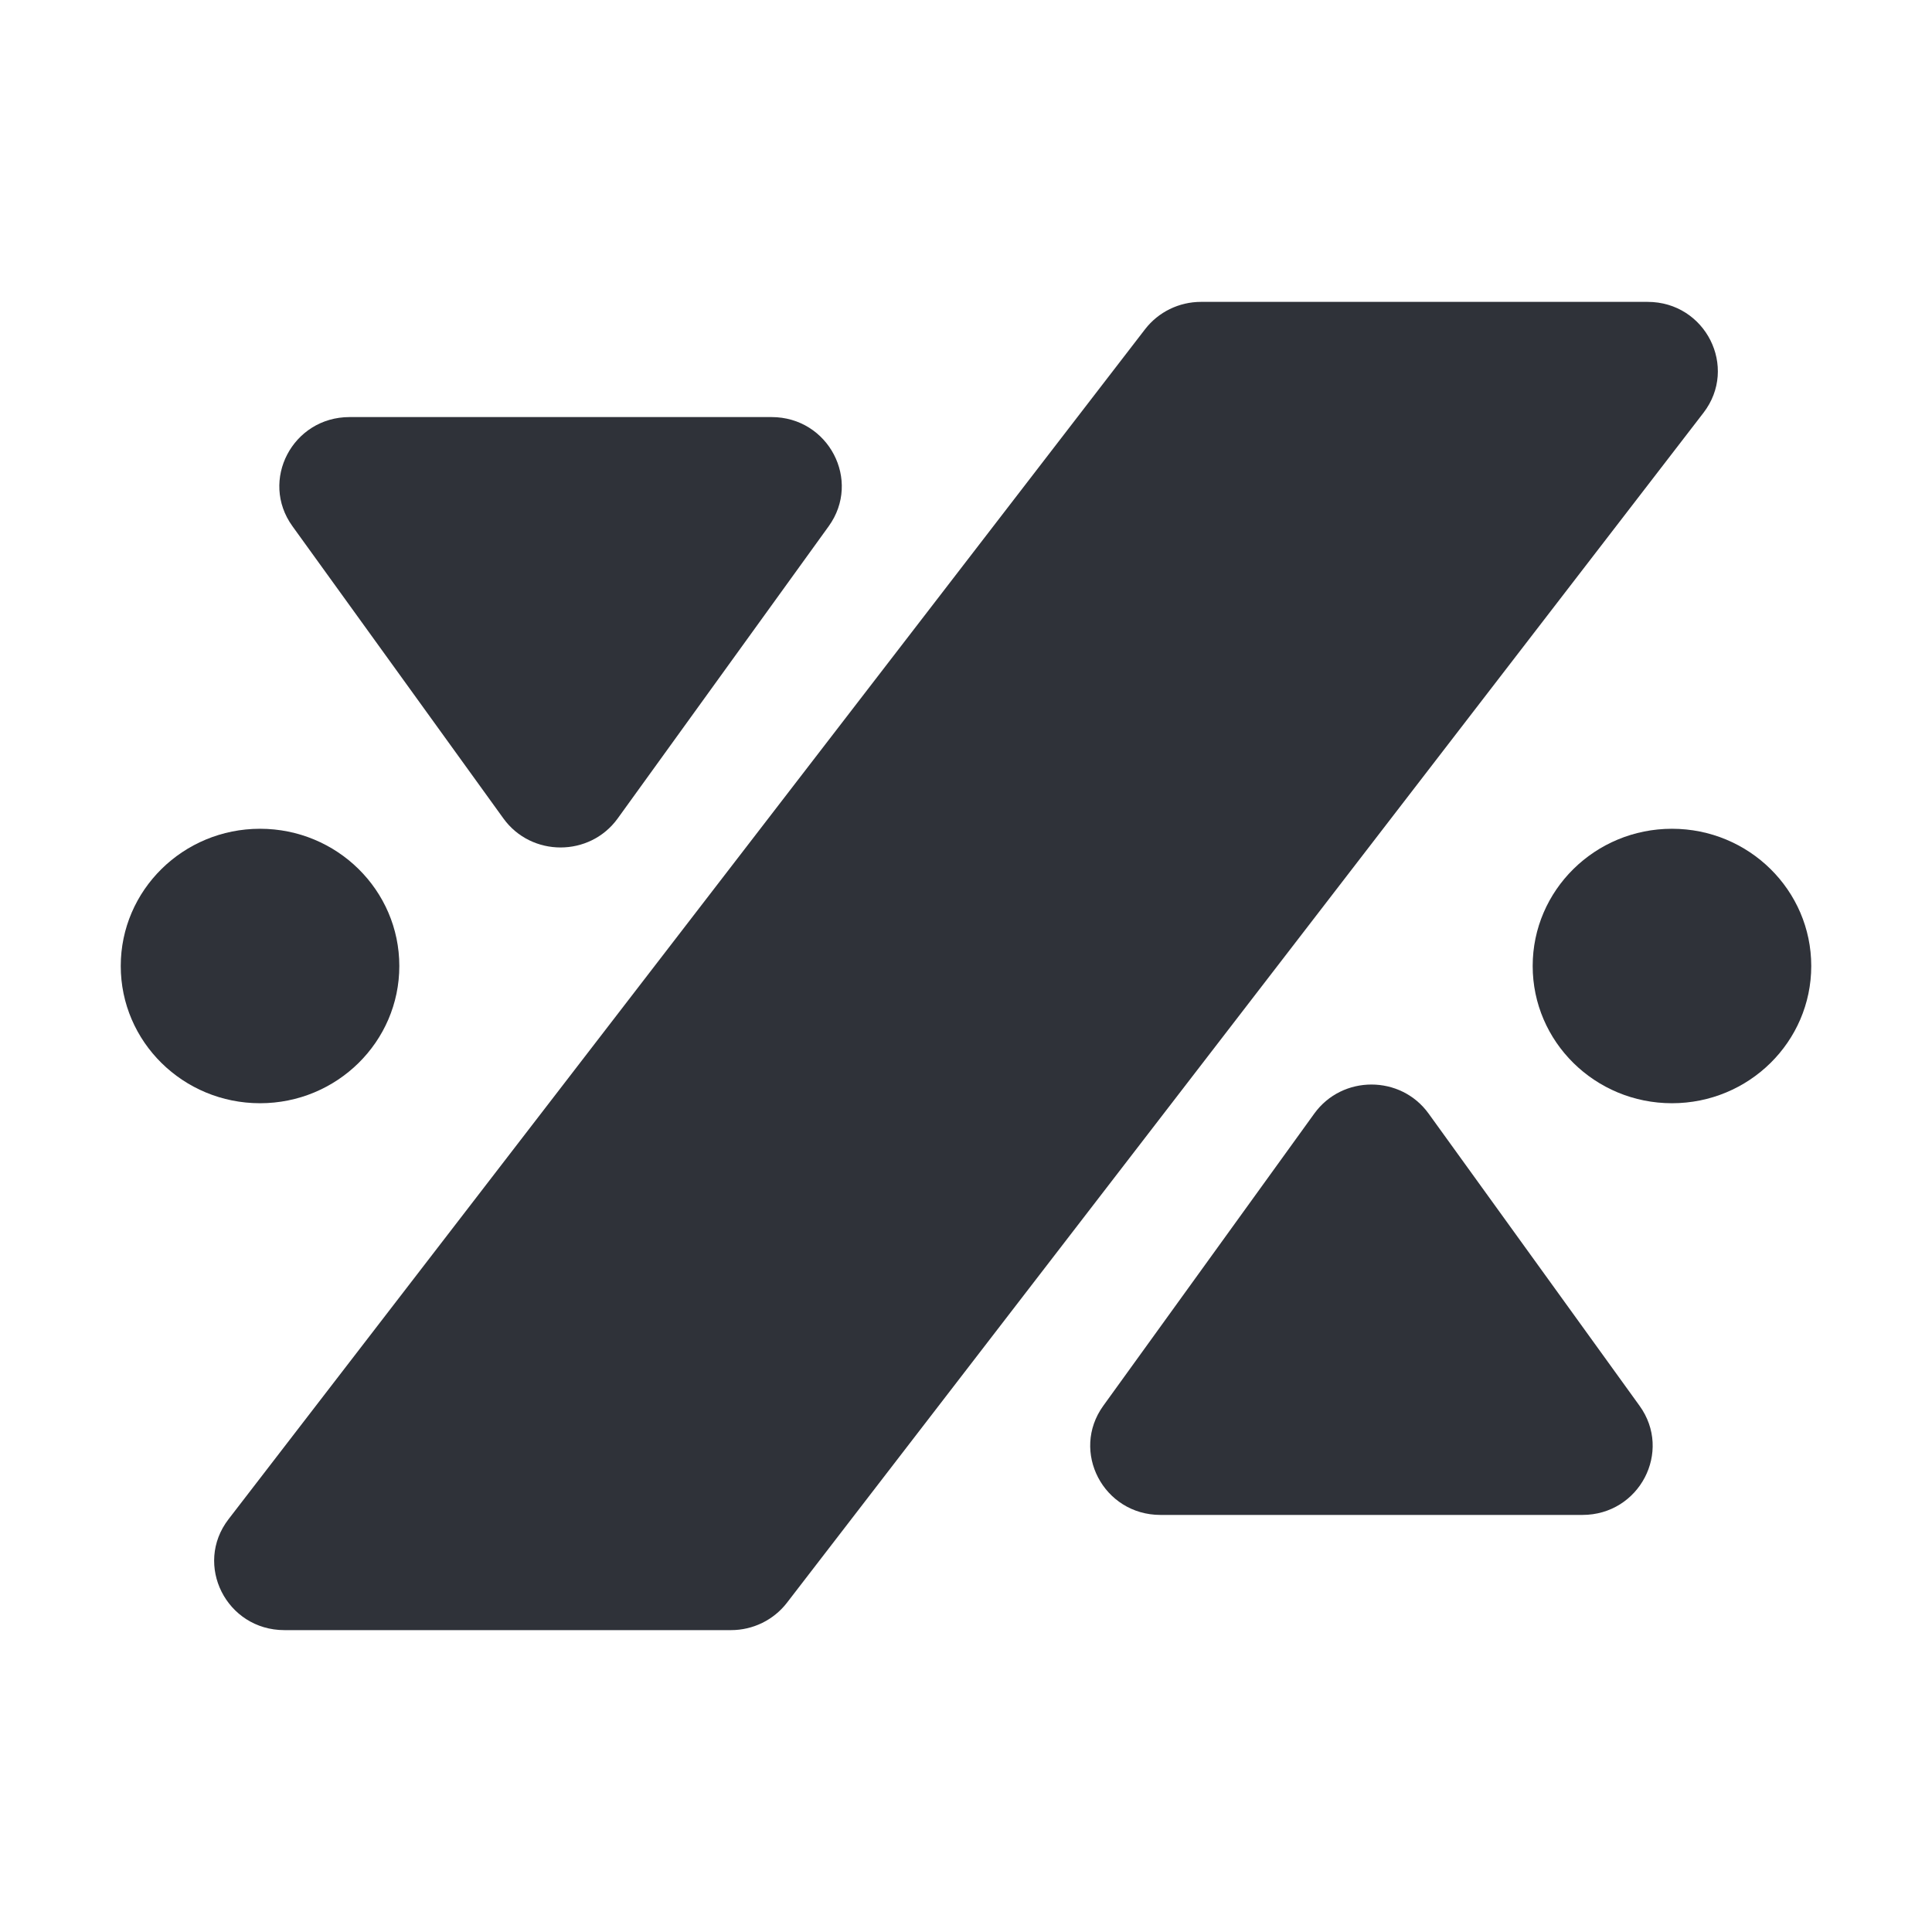
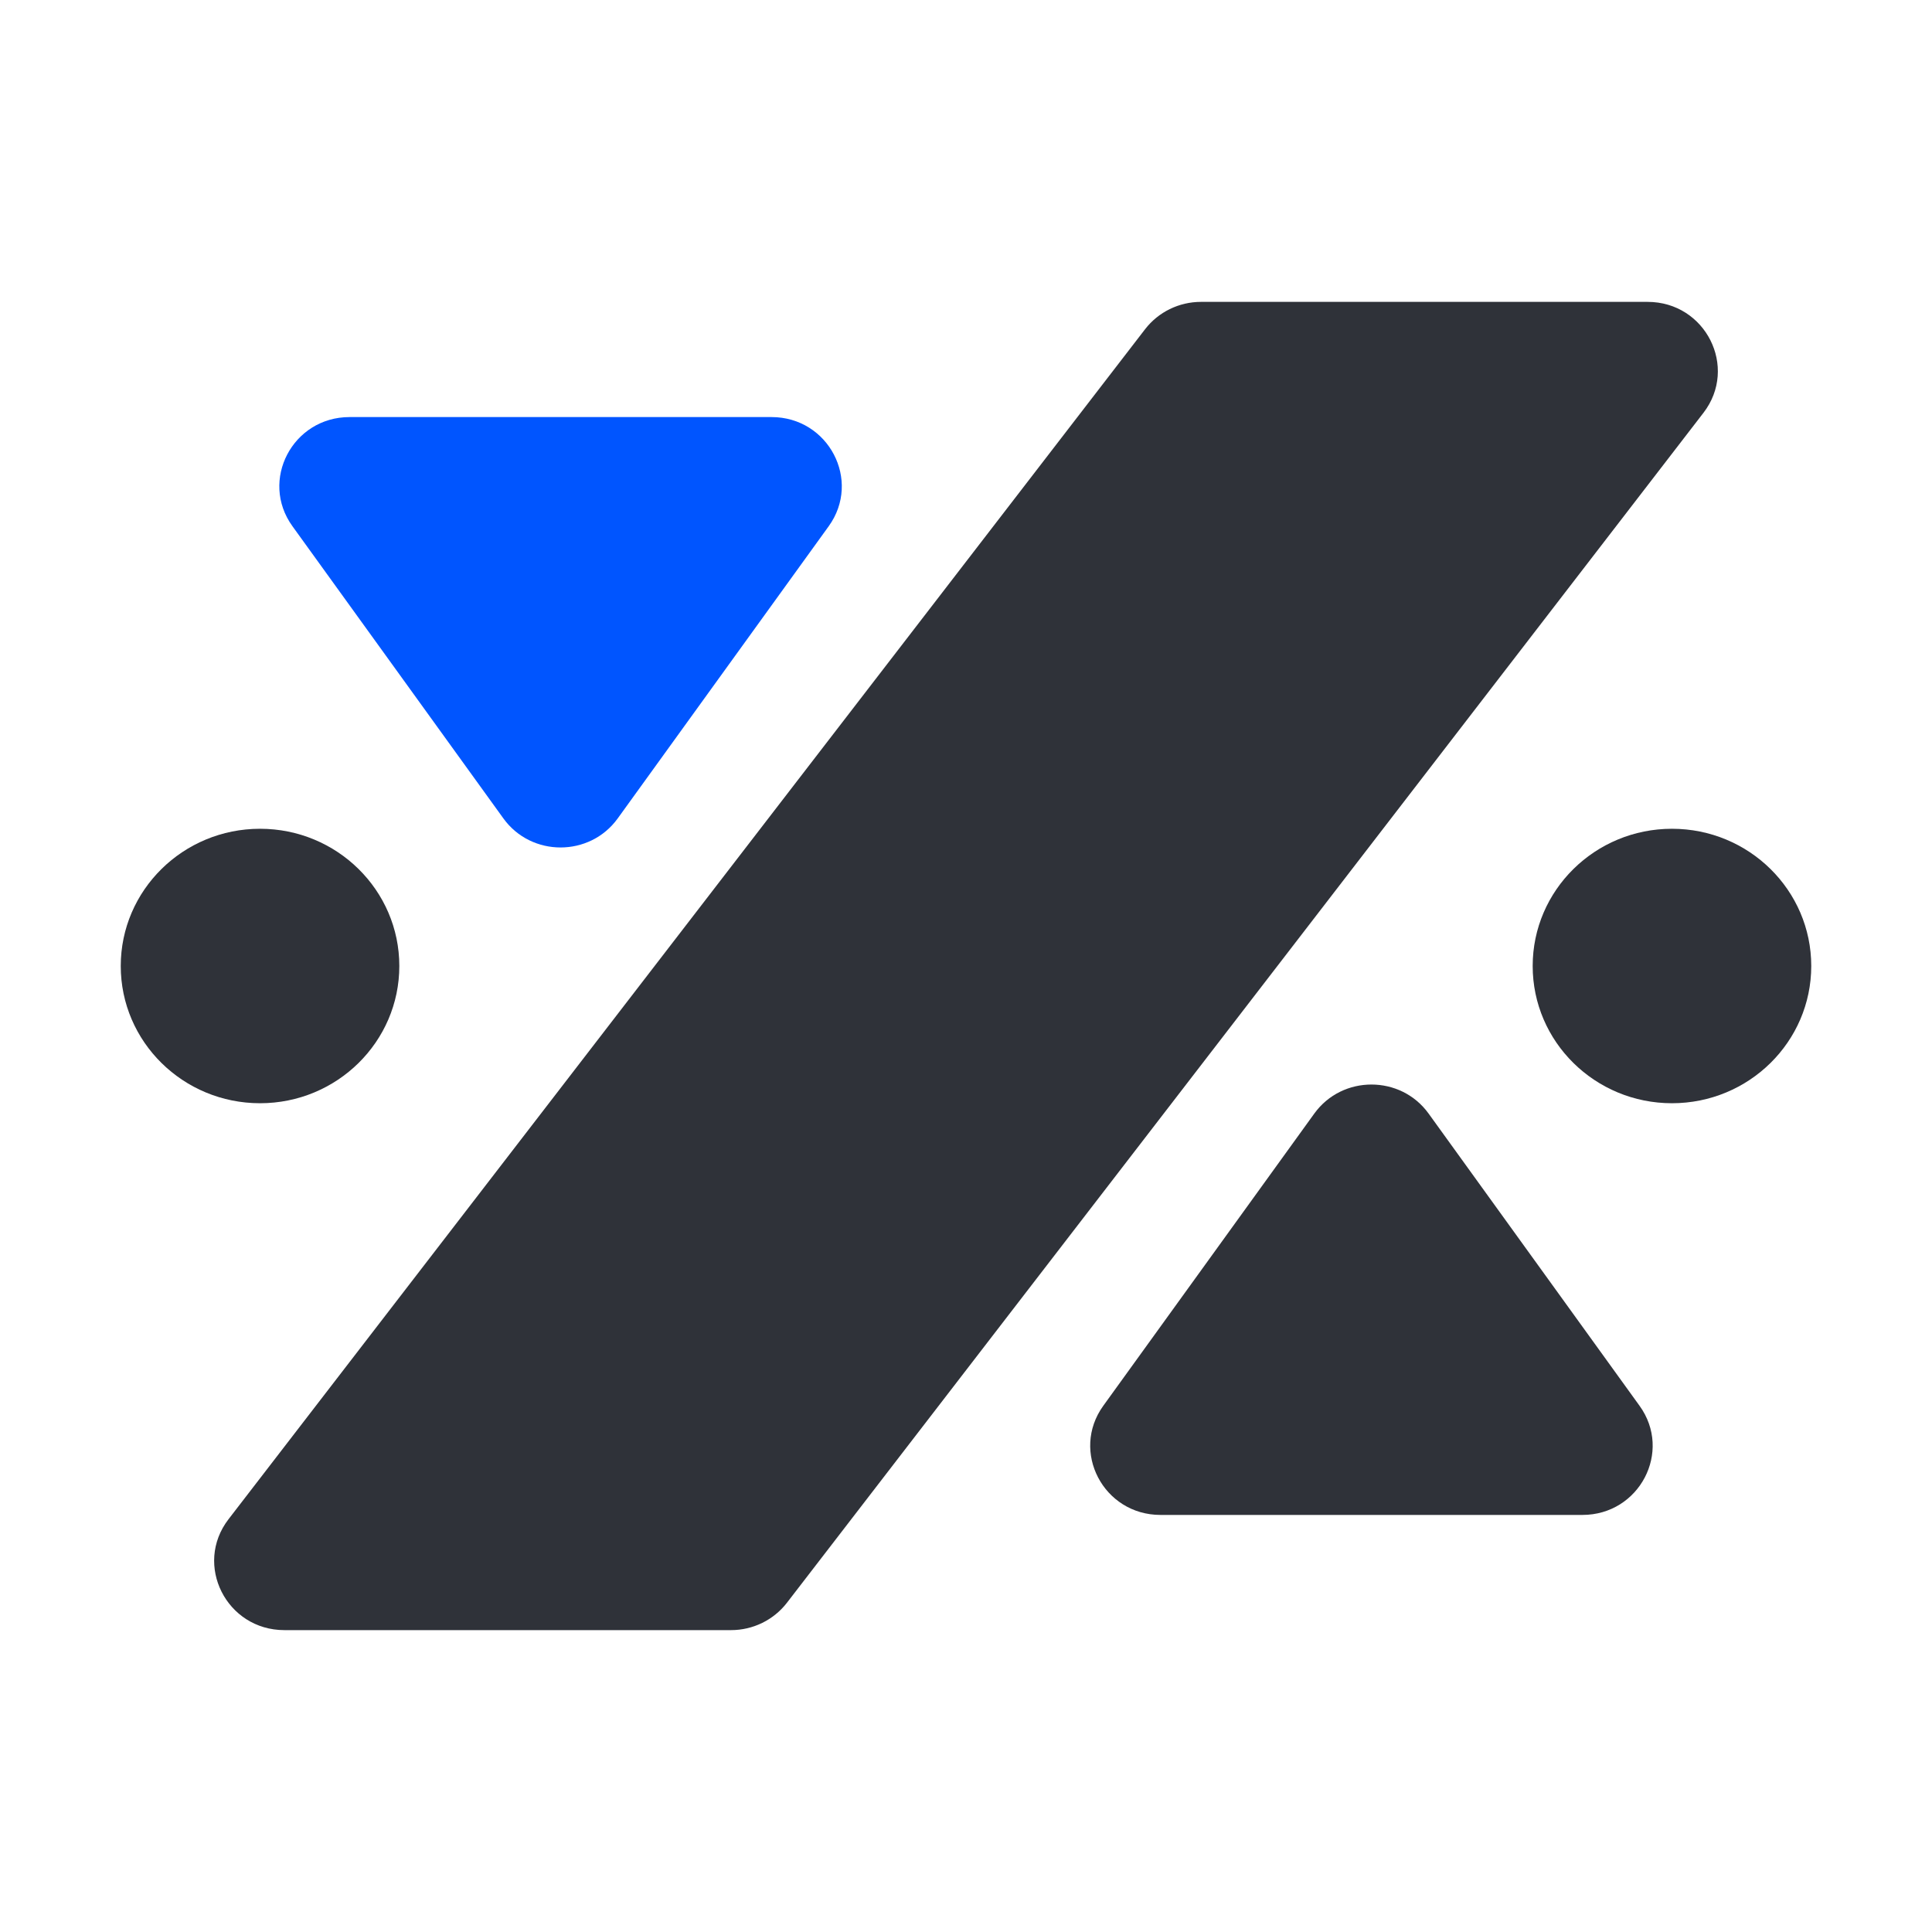
<svg xmlns="http://www.w3.org/2000/svg" width="32" height="32" viewBox="0 0 32 32" fill="none">
-   <path d="M8.338 13.556L4.844 8.716C4.296 7.958 4.846 6.908 5.79 6.908H12.779C13.723 6.908 14.273 7.958 13.726 8.716L10.231 13.556C9.768 14.197 8.801 14.197 8.338 13.556Z" fill="#2F3239" />
+   <path d="M8.338 13.556L4.844 8.716C4.296 7.958 4.846 6.908 5.79 6.908H12.779C13.723 6.908 14.273 7.958 13.726 8.716L10.231 13.556C9.768 14.197 8.801 14.197 8.338 13.556Z" fill="#0055FF" />
  <path d="M18.966 5.453C19.186 5.168 19.528 5 19.892 5H27.289C28.25 5 28.795 6.083 28.215 6.837L13.034 26.547C12.814 26.832 12.472 27 12.108 27H4.711C3.75 27 3.205 25.917 3.785 25.163L18.966 5.453Z" fill="#2F3239" />
  <path d="M21.769 18.444L18.274 23.284C17.727 24.042 18.277 25.092 19.221 25.092H26.21C27.154 25.092 27.704 24.042 27.156 23.284L23.662 18.444C23.199 17.803 22.232 17.803 21.769 18.444Z" fill="#2F3239" />
  <path d="M30 16C30 17.255 28.967 18.273 27.693 18.273C26.419 18.273 25.386 17.255 25.386 16C25.386 14.745 26.419 13.727 27.693 13.727C28.967 13.727 30 14.745 30 16Z" fill="#2F3239" />
  <path d="M6.614 16C6.614 17.255 5.581 18.273 4.307 18.273C3.033 18.273 2 17.255 2 16C2 14.745 3.033 13.727 4.307 13.727C5.581 13.727 6.614 14.745 6.614 16Z" fill="#2F3239" />
</svg>
